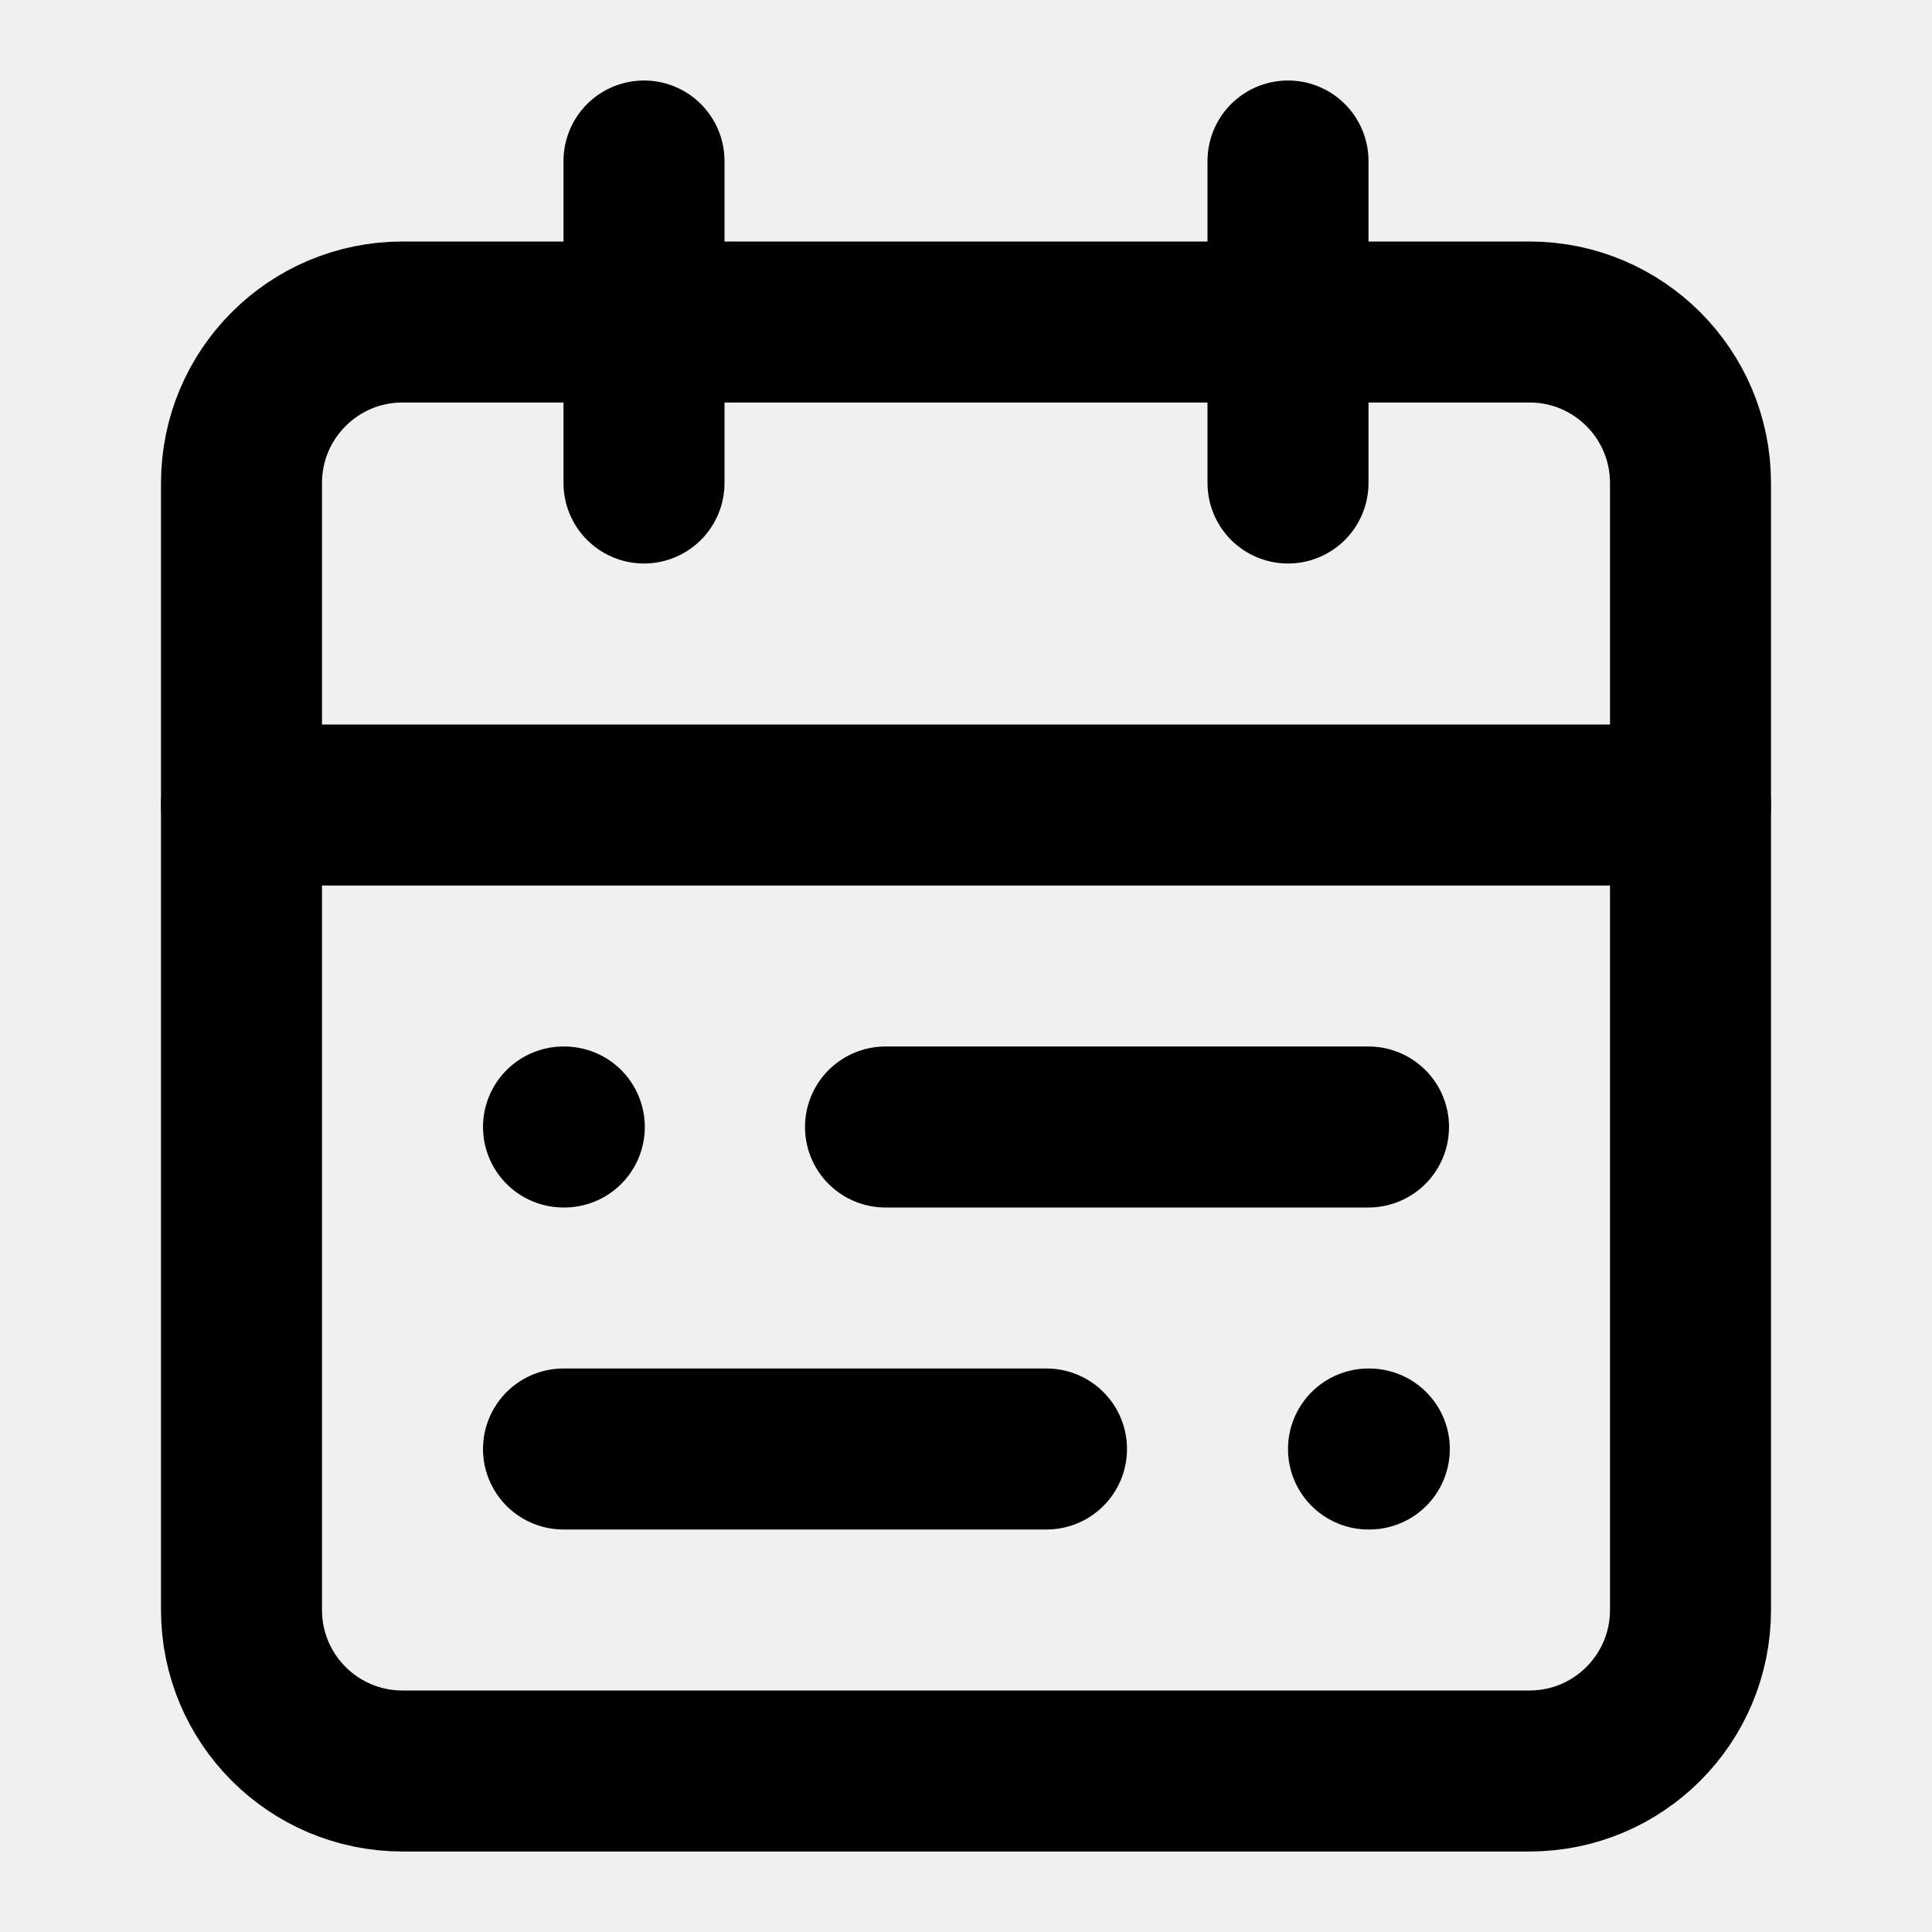
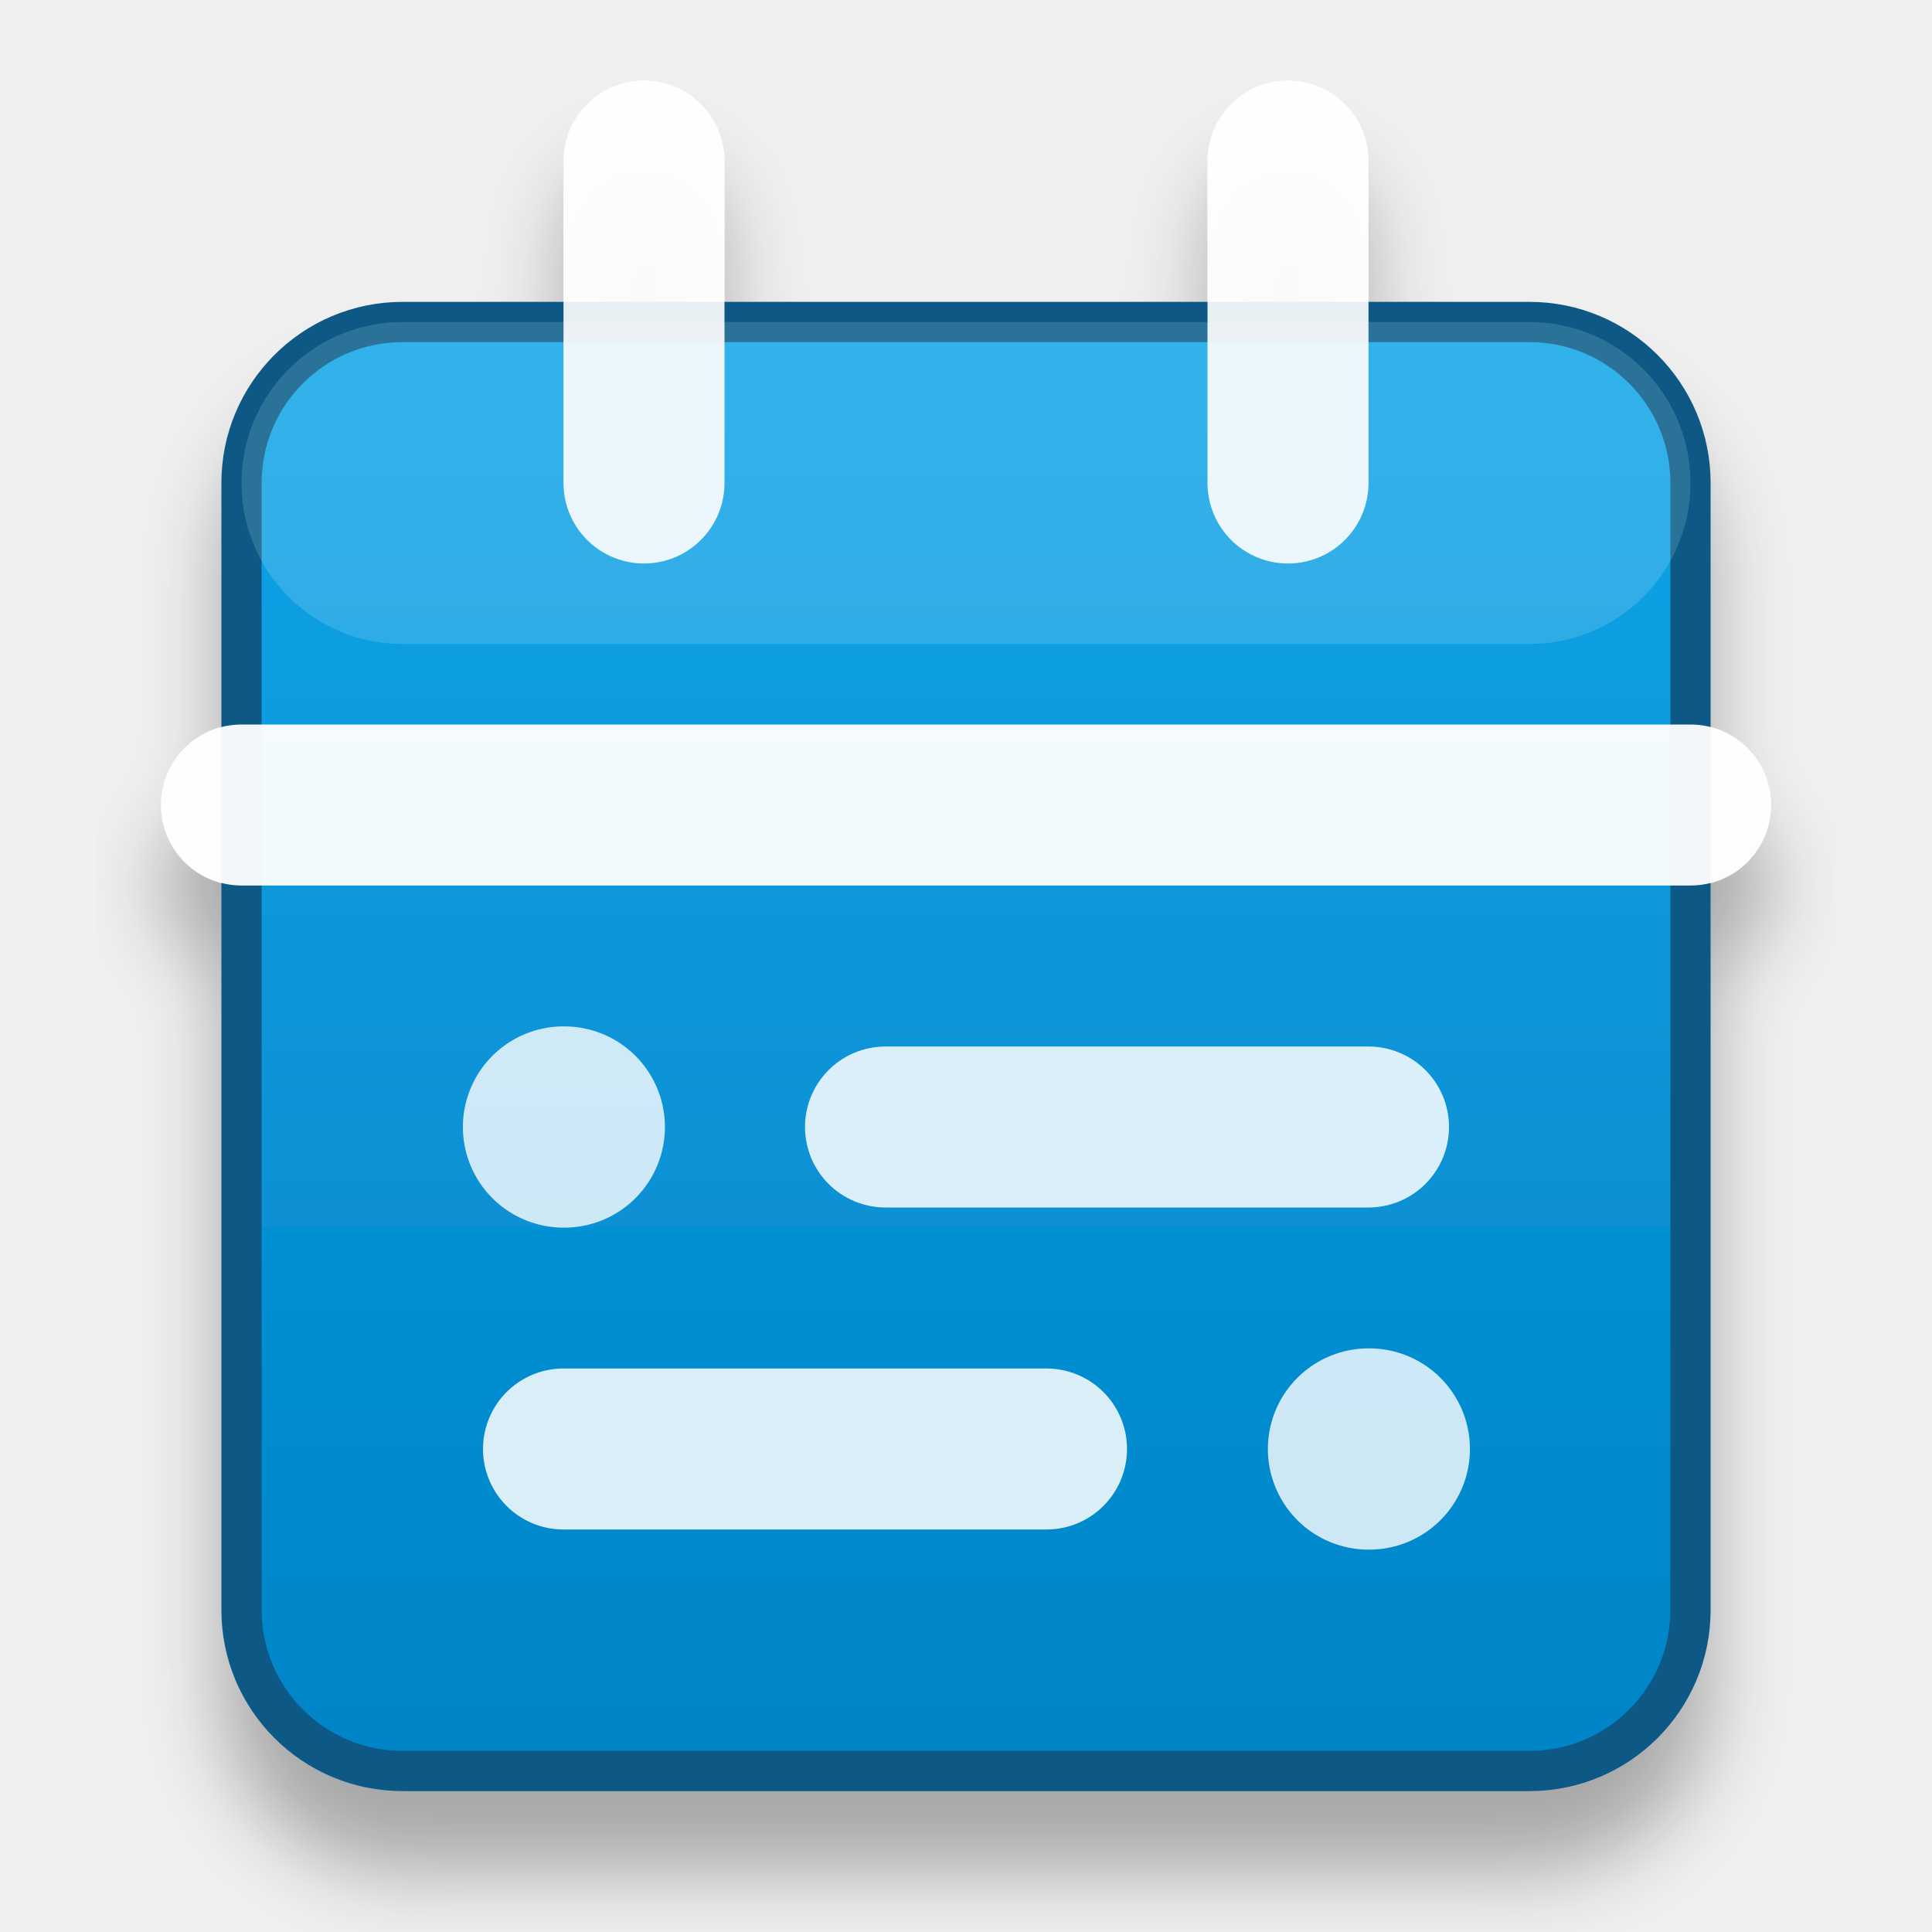
- <svg xmlns="http://www.w3.org/2000/svg" version="1.1" width="24" height="24">
-   <svg version="1.1" width="24" height="24">
-     <svg width="24" height="24" viewBox="0 0 24 24" fill="none" stroke="currentColor" stroke-width="2" stroke-linecap="round" stroke-linejoin="round" class="lucide lucide-calendar-range-icon lucide-calendar-range">
-       <rect width="18" height="18" x="3" y="4" rx="2" />
-       <path d="M16 2v4" />
-       <path d="M3 10h18" />
-       <path d="M8 2v4" />
-       <path d="M17 14h-6" />
-       <path d="M13 18H7" />
-       <path d="M7 14h.01" />
-       <path d="M17 18h.01" />
-     </svg>
-   </svg>
-   <style>@media (prefers-color-scheme: light) { :root { filter: none; } }
- @media (prefers-color-scheme: dark) { :root { filter: none; } }
- </style>
+ <svg xmlns="http://www.w3.org/2000/svg" version="1.1" width="24" height="24" viewBox="0 0 24 24">
+   <defs>
+     <linearGradient id="calGrad" x1="0%" y1="0%" x2="0%" y2="100%">
+       <stop offset="0%" style="stop-color:#0ea5e9;stop-opacity:1" />
+       <stop offset="100%" style="stop-color:#0284c7;stop-opacity:1" />
+     </linearGradient>
+     <filter id="shadow3D">
+       <feGaussianBlur in="SourceAlpha" stdDeviation="0.5" />
+       <feOffset dx="0" dy="1" result="offsetblur" />
+       <feComponentTransfer>
+         <feFuncA type="linear" slope="0.3" />
+       </feComponentTransfer>
+       <feMerge>
+         <feMergeNode />
+         <feMergeNode in="SourceGraphic" />
+       </feMerge>
+     </filter>
+   </defs>
+   <g filter="url(#shadow3D)">
+     <rect width="18" height="18" x="3" y="4" rx="2" fill="url(#calGrad)" stroke="#075985" stroke-width="0.5" />
+     <path d="M16 2v4" stroke="#ffffff" stroke-width="2" stroke-linecap="round" opacity="0.9" />
+     <path d="M8 2v4" stroke="#ffffff" stroke-width="2" stroke-linecap="round" opacity="0.9" />
+     <path d="M3 10h18" stroke="#ffffff" stroke-width="2" stroke-linecap="round" opacity="0.95" />
+     <path d="M17 14h-6" stroke="#ffffff" stroke-width="2" stroke-linecap="round" opacity="0.85" />
+     <path d="M13 18H7" stroke="#ffffff" stroke-width="2" stroke-linecap="round" opacity="0.85" />
+     <path d="M7 14h.01" stroke="#ffffff" stroke-width="2.5" stroke-linecap="round" opacity="0.8" />
+     <path d="M17 18h.01" stroke="#ffffff" stroke-width="2.5" stroke-linecap="round" opacity="0.8" />
+     <rect width="18" height="4" x="3" y="4" rx="2" fill="#ffffff" opacity="0.15" />
+   </g>
</svg>
